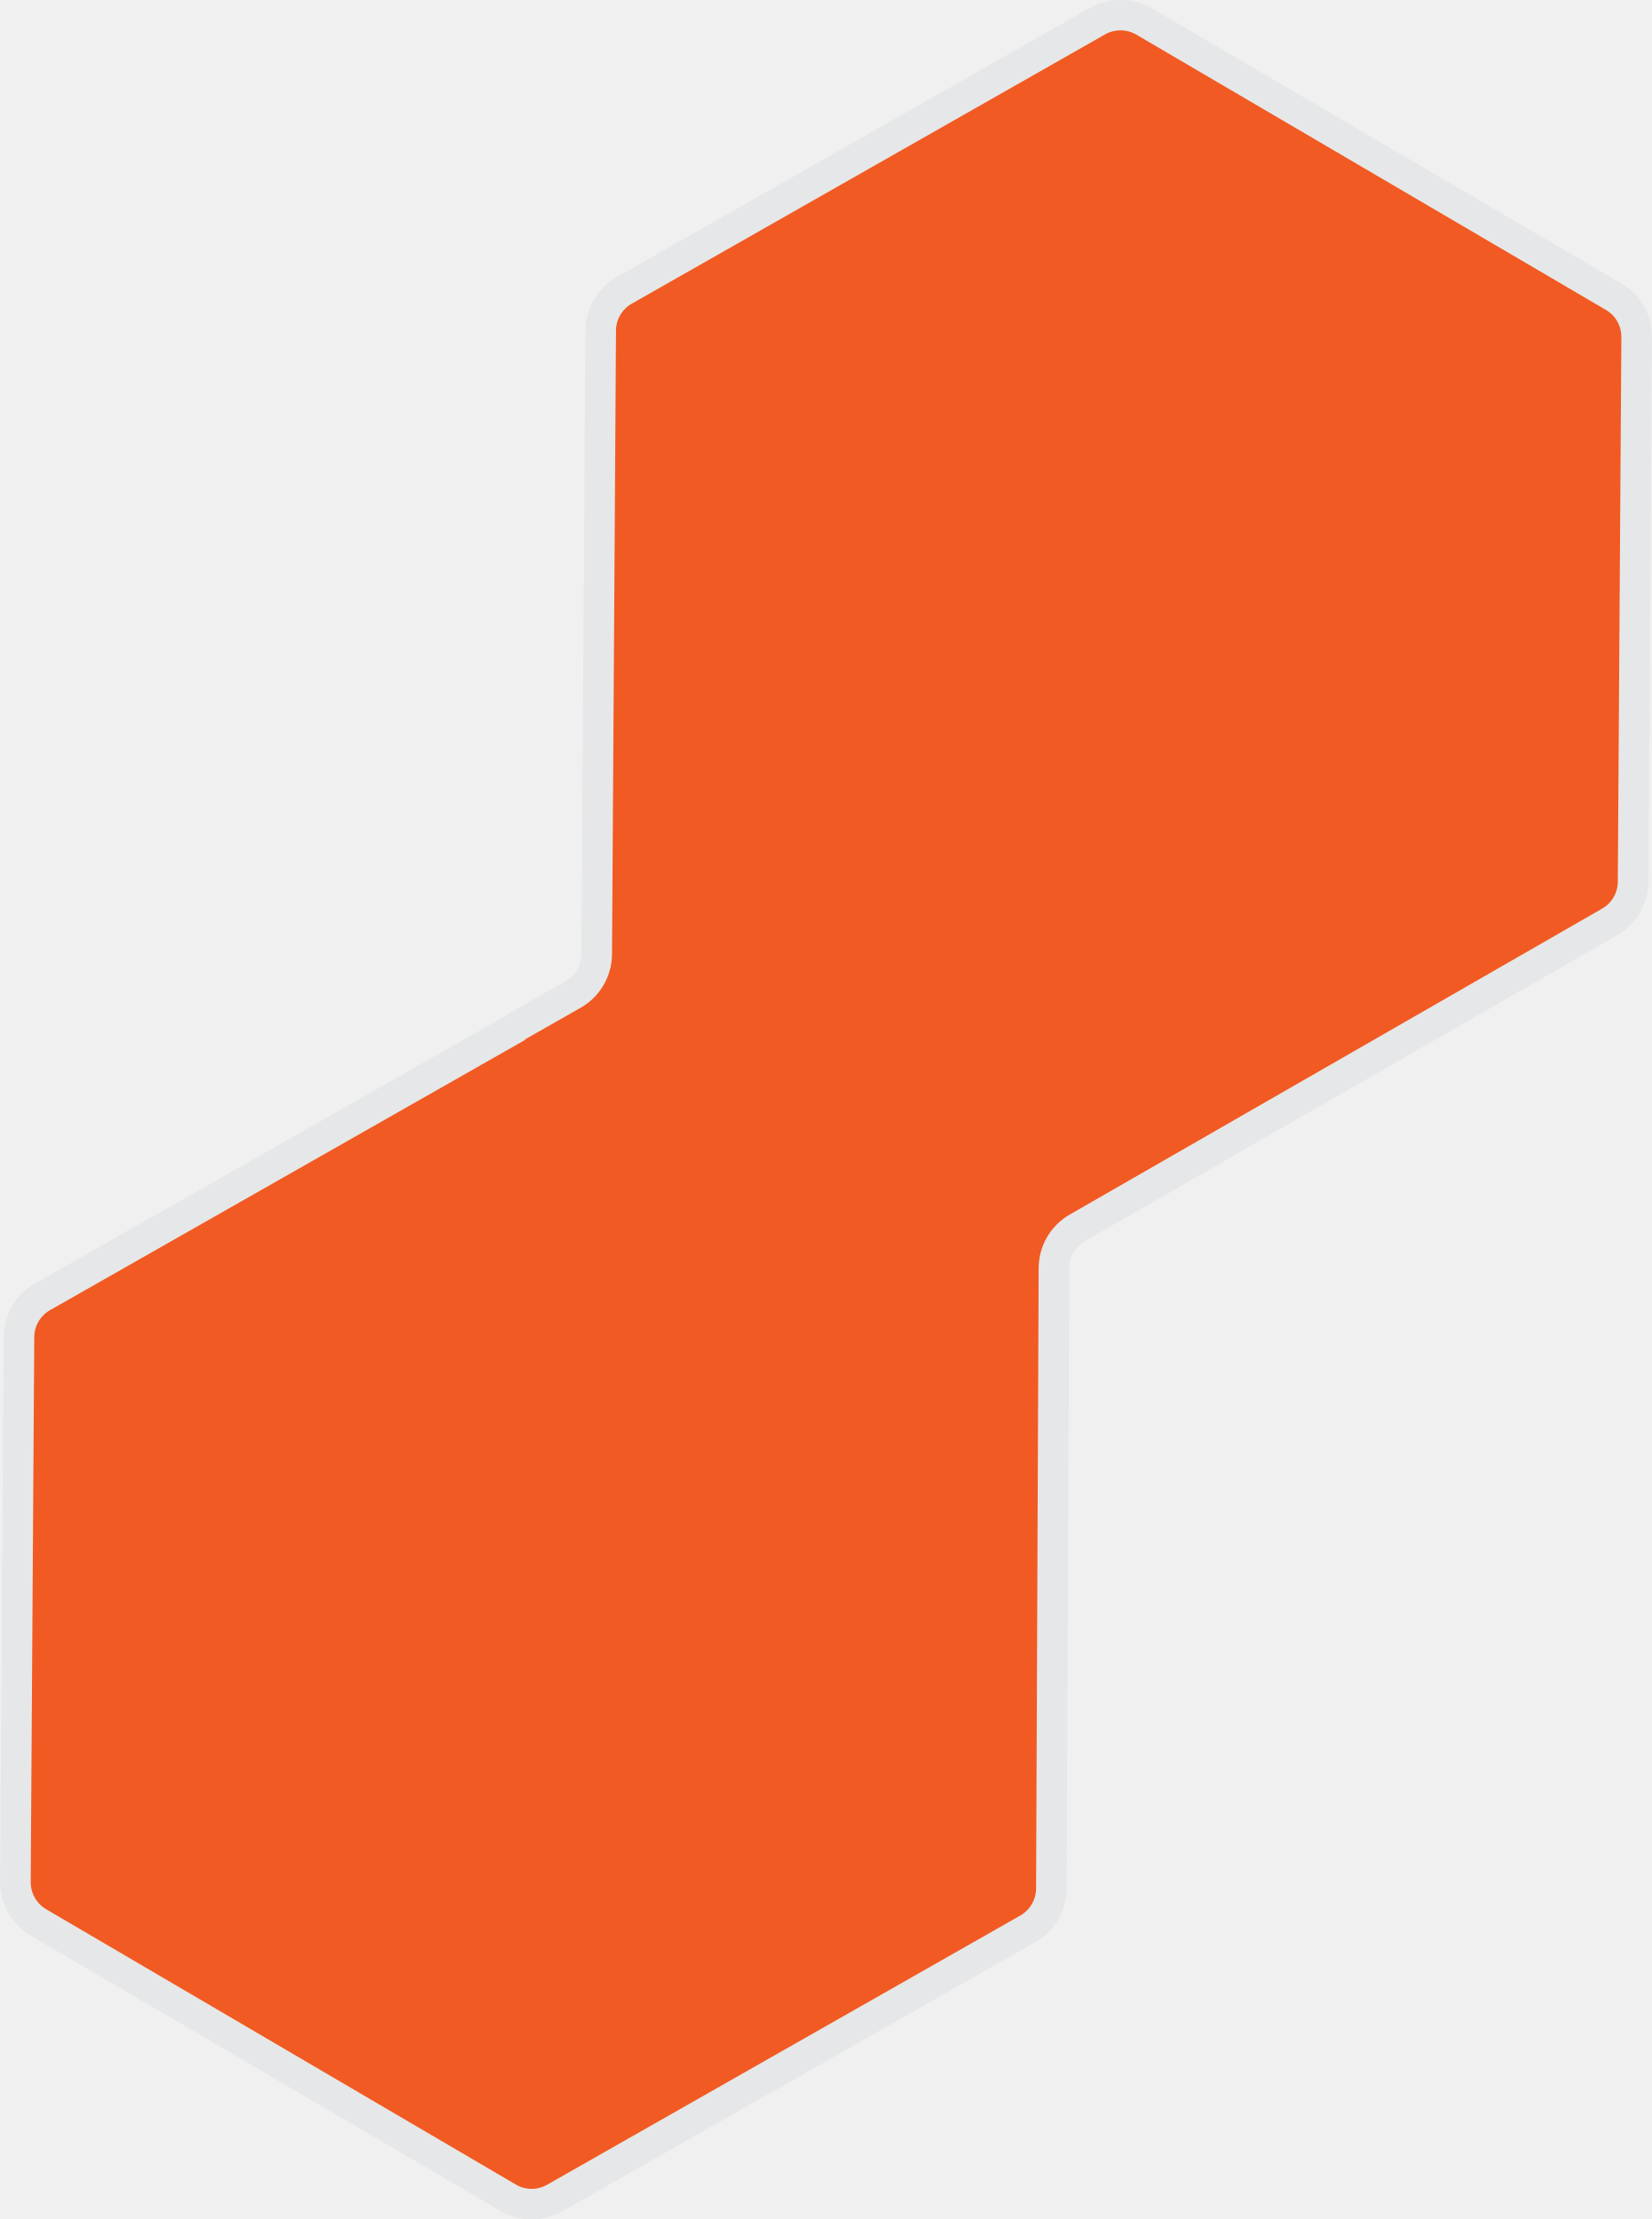
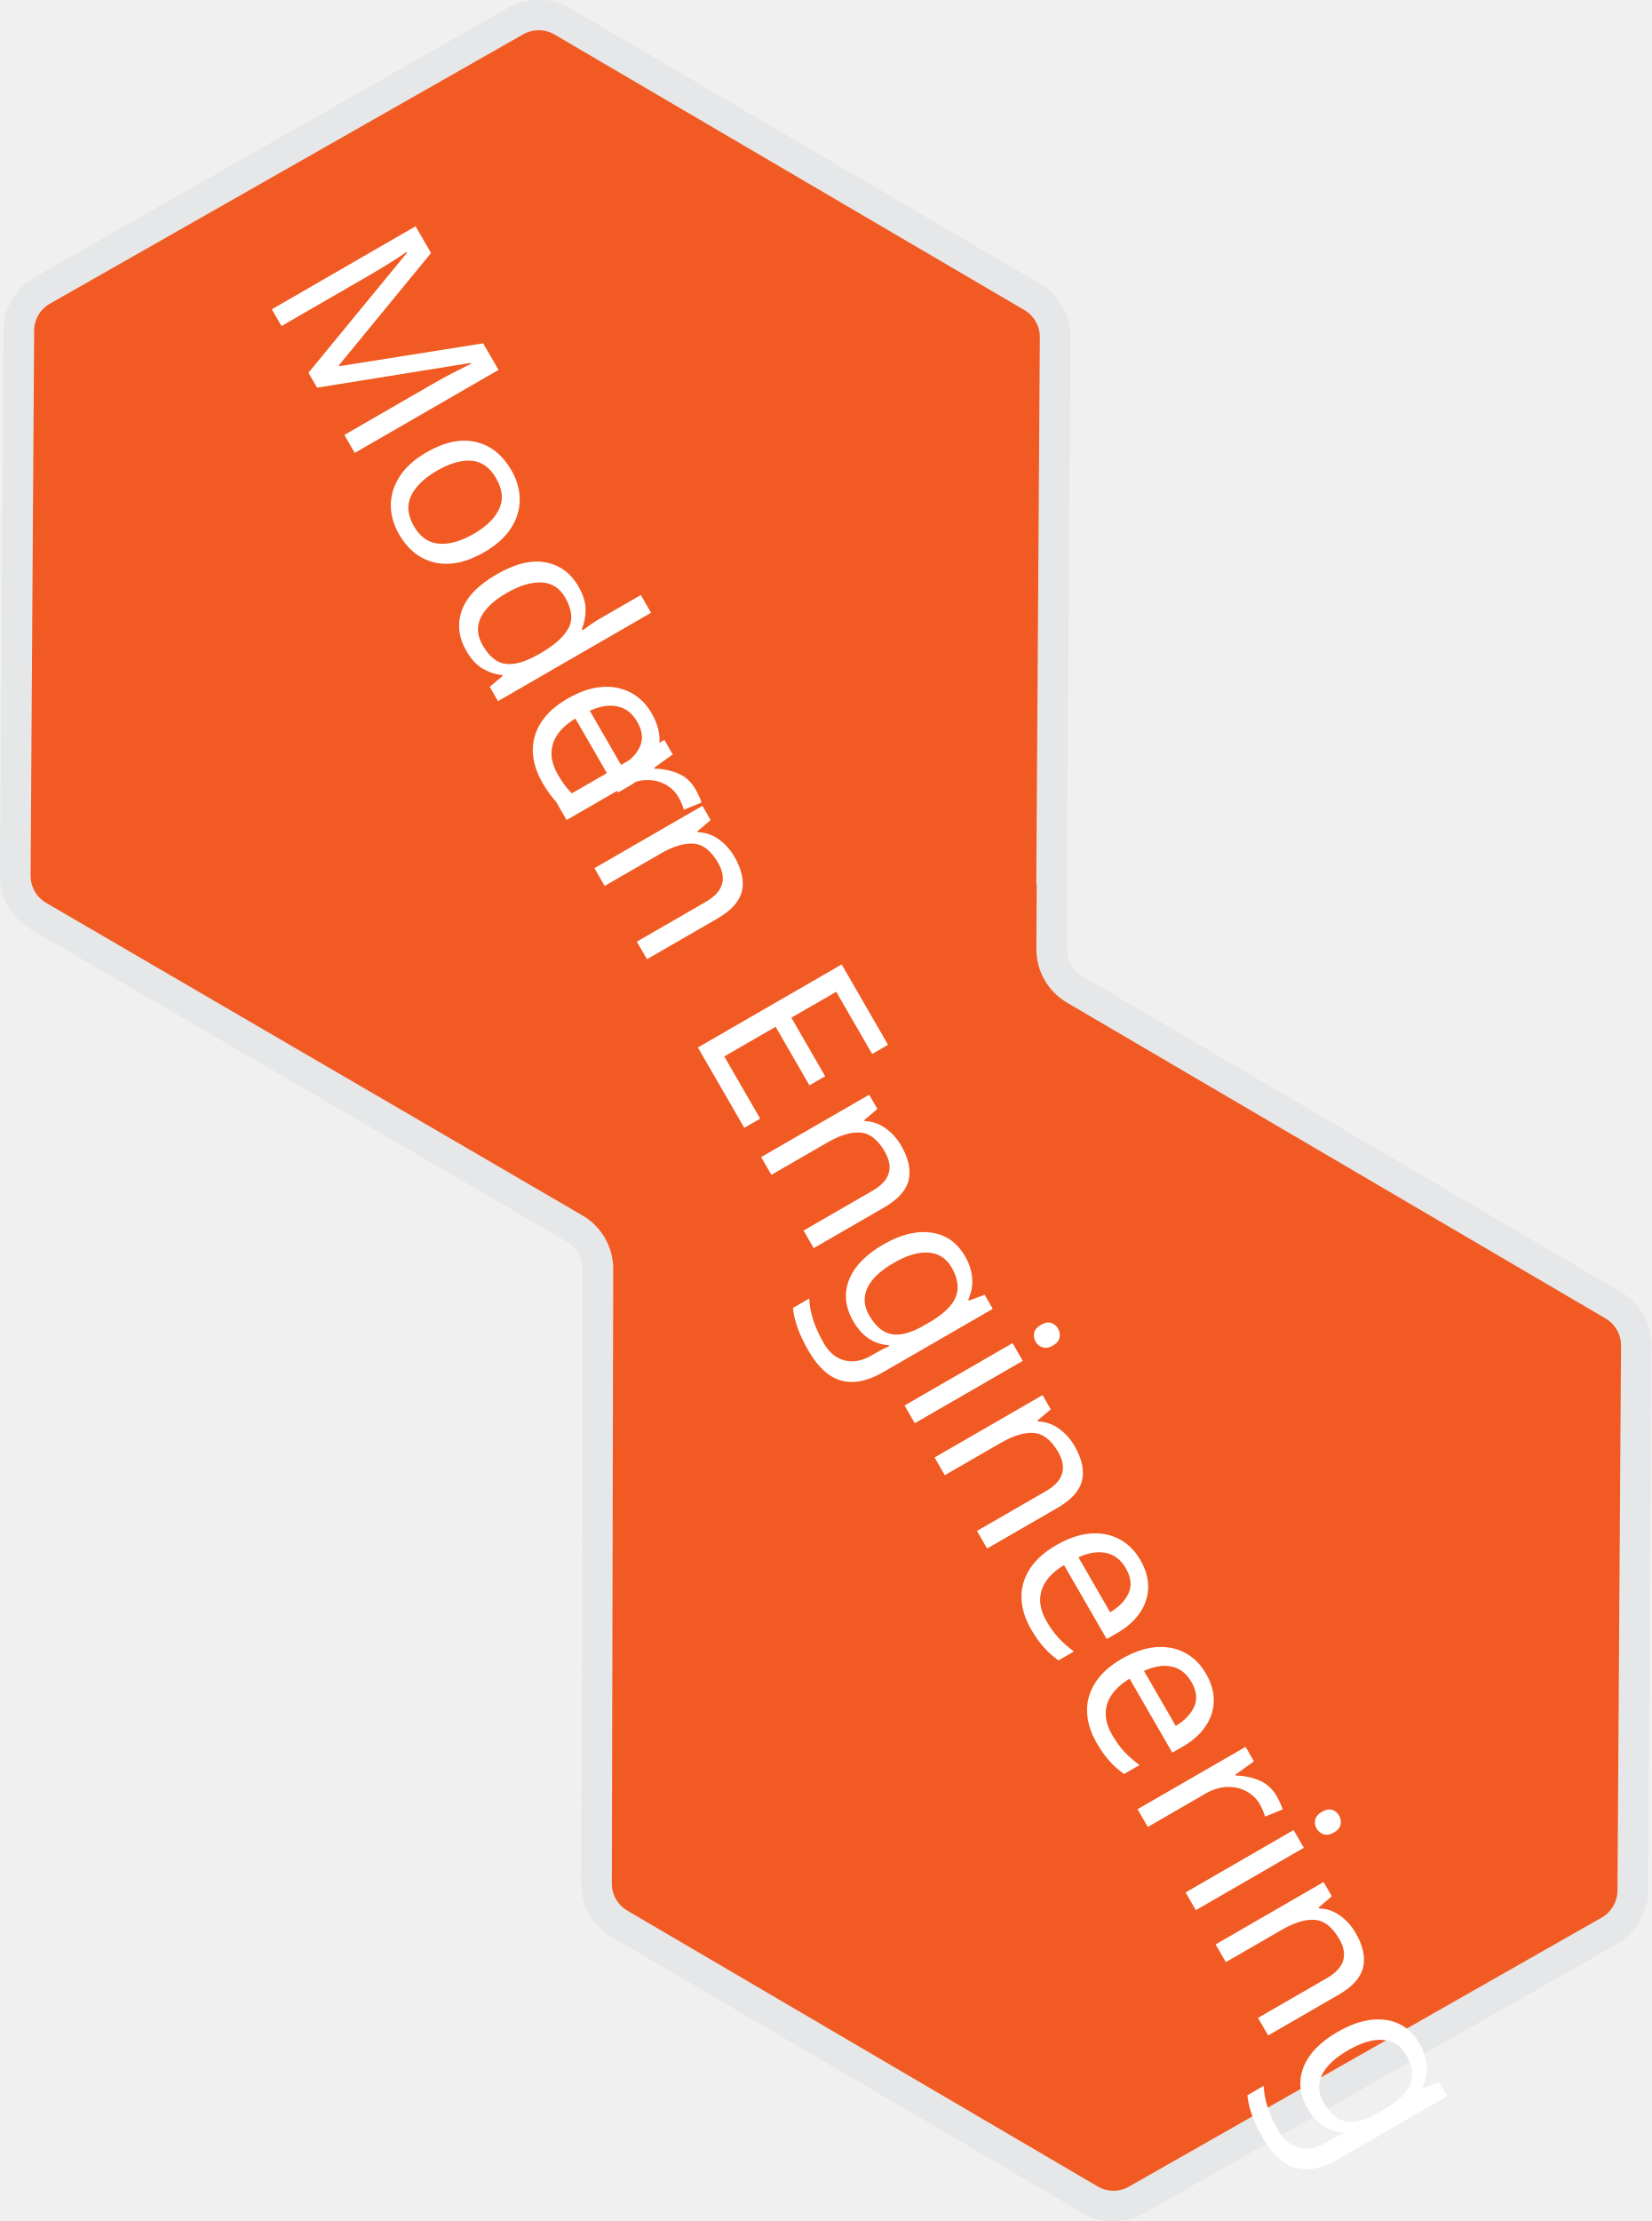
- <svg xmlns="http://www.w3.org/2000/svg" viewBox="0 0 270 362.72">
+ <svg xmlns="http://www.w3.org/2000/svg" viewBox="0 0 269.86 362.8">
  <defs>
-     <style>.cls-1{fill:#f15a22;stroke:#e6e7e8;stroke-miterlimit:10;stroke-width:5px;}</style>
+     <style>.cls-1{fill:#f15a22;stroke:#e6e7e8;stroke-miterlimit:10;stroke-width:5px;}.cls-2{font-size:38px;fill:#fff;font-family:SegoeUI-Light, Segoe UI;font-weight:300;}.cls-3{letter-spacing:0em;}</style>
  </defs>
  <g id="Layer_2" data-name="Layer 2">
    <g id="Layer_2_copy_3" data-name="Layer 2 copy 3">
-       <path class="cls-1" d="M267.5,55.14l-.58,89a7.6,7.6,0,0,1-3.85,6.57l-87,50a7.62,7.62,0,0,0-3.81,6.6l-.42,101.41a7.64,7.64,0,0,1-3.85,6.57l-77.33,44a7.6,7.6,0,0,1-7.62-.05l-76.76-45a7.62,7.62,0,0,1-3.76-6.62l.58-89A7.61,7.61,0,0,1,6.92,212l77.34-44a.74.74,0,0,0,.14-.17l9.28-5.28A7.62,7.62,0,0,0,97.53,156l.57-89,.08-13A7.6,7.6,0,0,1,102,47.48l77.33-44a7.63,7.63,0,0,1,7.62,0l76.75,45A7.59,7.59,0,0,1,267.5,55.14Z" />
+       <path class="cls-1" d="M178,359.26l-76.76-45a7.61,7.61,0,0,1-3.77-6.62l.23-100.35a7.64,7.64,0,0,0-3.81-6.6L6.26,149.63A7.65,7.65,0,0,1,2.5,143l.58-89a7.58,7.58,0,0,1,3.85-6.57l77.33-44a7.63,7.63,0,0,1,7.62.06l76.75,45a7.61,7.61,0,0,1,3.77,6.61l-.58,89a.65.65,0,0,0,.07.2L171.83,155a7.64,7.64,0,0,0,3.76,6.62l76.76,45,11.24,6.59a7.6,7.6,0,0,1,3.77,6.62l-.58,89a7.64,7.64,0,0,1-3.84,6.58l-77.34,44A7.58,7.58,0,0,1,178,359.26Z" />
+       <text class="cls-2" transform="translate(42.57 47.33) rotate(60)">Mode<tspan class="cls-3" x="93.44" y="0">r</tspan>
+         <tspan x="105.87" y="0">n Engineering</tspan>
+       </text>
    </g>
  </g>
</svg>
